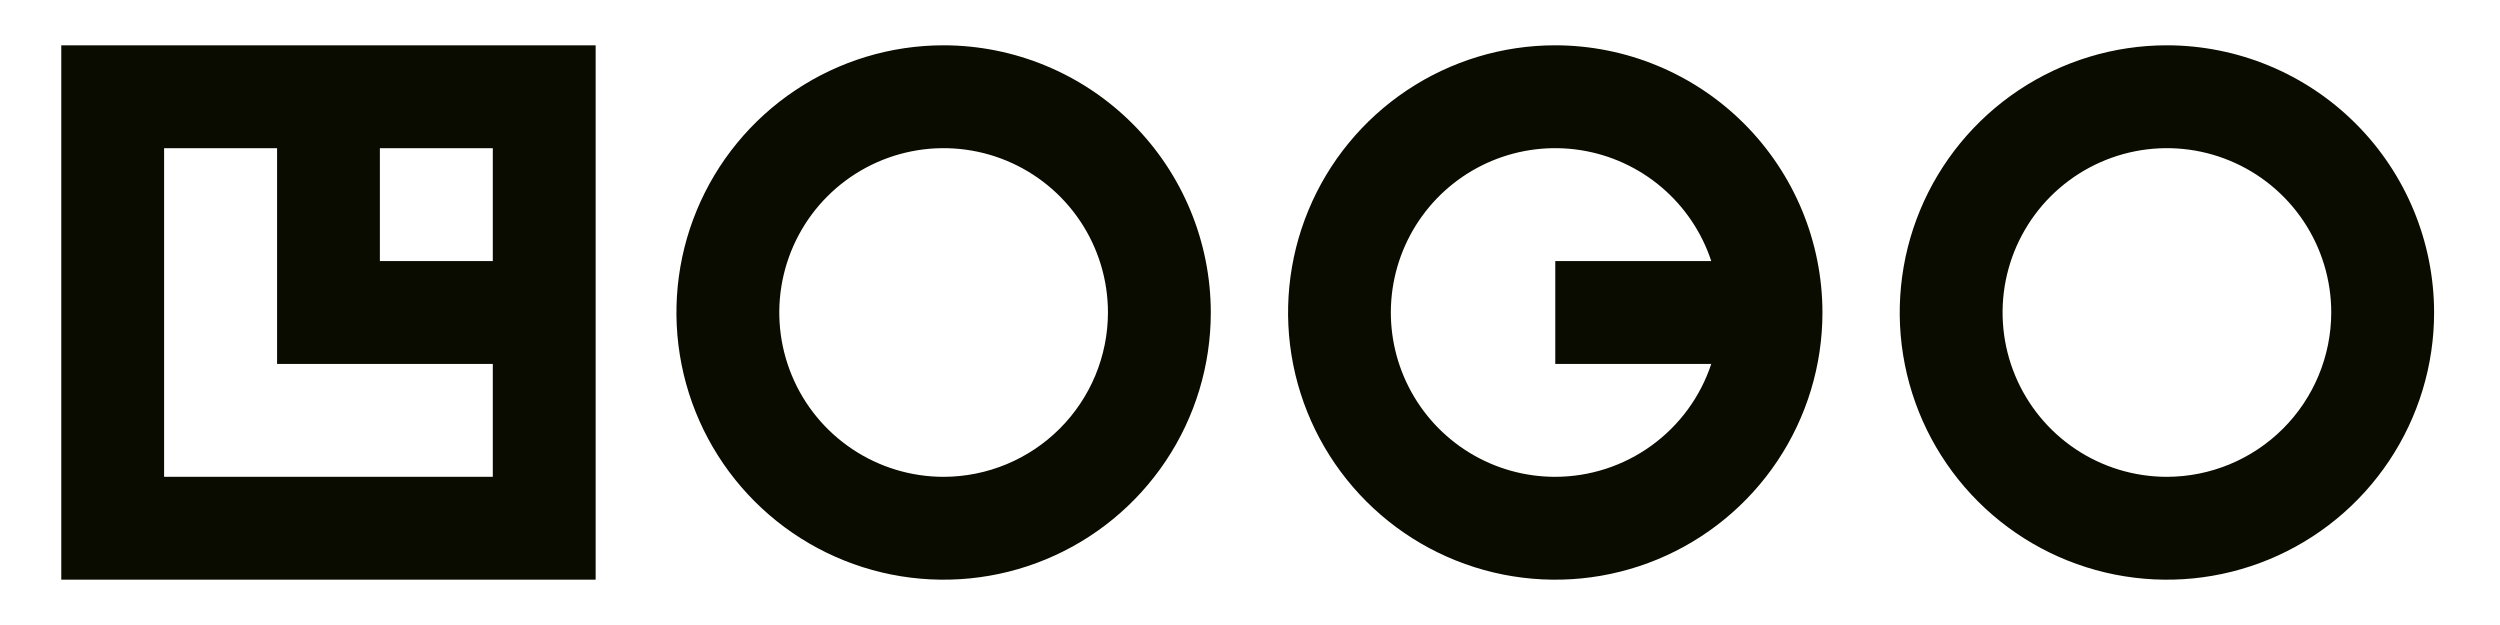
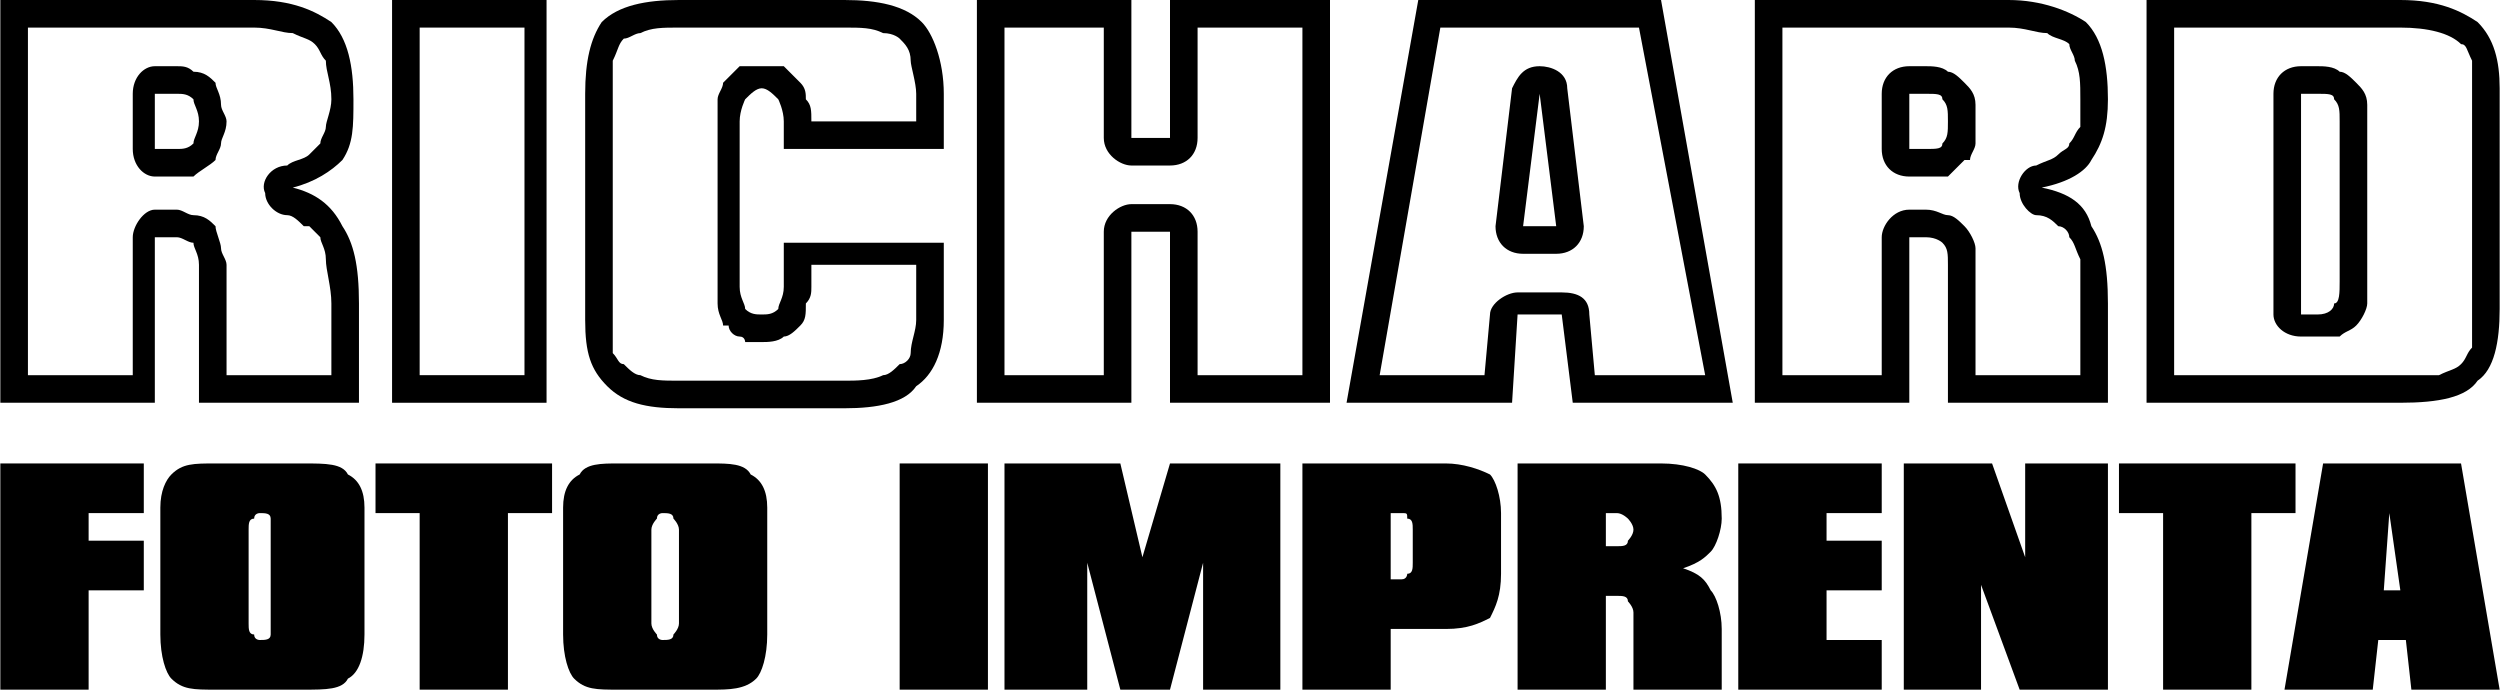
- <svg xmlns="http://www.w3.org/2000/svg" width="100" height="25" viewBox="0 0 100 25" fill="none">
-   <path d="M2.451 23.188H23.826V1.812H2.451V23.188ZM19.712 10.443H15.195V5.927H19.712V10.443ZM6.564 5.927H11.083V14.557H19.712V19.073H6.564V5.927ZM37.745 1.812C35.631 1.812 33.565 2.439 31.807 3.614C30.05 4.788 28.68 6.457 27.871 8.41C27.062 10.363 26.85 12.512 27.263 14.585C27.675 16.658 28.693 18.562 30.188 20.057C31.682 21.552 33.587 22.57 35.66 22.982C37.733 23.395 39.882 23.183 41.835 22.374C43.788 21.565 45.457 20.195 46.631 18.438C47.806 16.68 48.432 14.614 48.432 12.5C48.429 9.666 47.302 6.95 45.298 4.946C43.295 2.943 40.578 1.816 37.745 1.812ZM37.745 19.073C36.445 19.073 35.174 18.688 34.093 17.965C33.012 17.243 32.169 16.217 31.672 15.015C31.174 13.814 31.044 12.493 31.298 11.218C31.552 9.943 32.178 8.771 33.097 7.852C34.016 6.933 35.187 6.307 36.462 6.053C37.737 5.799 39.059 5.93 40.26 6.427C41.462 6.925 42.488 7.767 43.21 8.848C43.933 9.929 44.318 11.2 44.318 12.5C44.316 14.243 43.622 15.913 42.39 17.145C41.158 18.377 39.487 19.071 37.745 19.073ZM86.677 1.812C84.563 1.812 82.497 2.439 80.739 3.613C78.982 4.788 77.612 6.457 76.803 8.409C75.994 10.362 75.782 12.511 76.194 14.585C76.606 16.658 77.624 18.562 79.119 20.057C80.614 21.552 82.518 22.57 84.591 22.982C86.664 23.395 88.813 23.183 90.766 22.374C92.719 21.565 94.388 20.195 95.562 18.438C96.737 16.68 97.364 14.614 97.364 12.5C97.361 9.667 96.234 6.95 94.231 4.947C92.227 2.943 89.511 1.816 86.677 1.812ZM86.677 19.073C85.377 19.073 84.106 18.688 83.025 17.966C81.944 17.244 81.102 16.217 80.604 15.016C80.106 13.815 79.976 12.493 80.229 11.218C80.483 9.943 81.109 8.772 82.028 7.852C82.948 6.933 84.119 6.307 85.394 6.053C86.669 5.799 87.991 5.929 89.192 6.427C90.393 6.924 91.42 7.767 92.142 8.848C92.864 9.929 93.25 11.2 93.25 12.5C93.247 14.242 92.554 15.913 91.322 17.145C90.09 18.377 88.42 19.07 86.677 19.073ZM62.211 1.812C60.097 1.812 58.031 2.439 56.273 3.614C54.516 4.788 53.146 6.457 52.337 8.41C51.528 10.363 51.316 12.512 51.728 14.585C52.141 16.658 53.159 18.562 54.654 20.057C56.148 21.552 58.053 22.57 60.126 22.982C62.199 23.395 64.348 23.183 66.301 22.374C68.254 21.565 69.923 20.195 71.097 18.438C72.271 16.68 72.898 14.614 72.898 12.5C72.895 9.666 71.768 6.95 69.764 4.946C67.761 2.943 65.044 1.816 62.211 1.812ZM62.211 19.073C60.999 19.074 59.812 18.74 58.778 18.108C57.745 17.476 56.906 16.571 56.355 15.492C55.803 14.414 55.56 13.204 55.653 11.996C55.746 10.789 56.171 9.63 56.881 8.648C57.59 7.667 58.557 6.901 59.675 6.434C60.793 5.967 62.018 5.819 63.215 6.004C64.412 6.19 65.534 6.703 66.458 7.486C67.382 8.27 68.072 9.293 68.451 10.443H62.211V14.557H68.451C68.017 15.869 67.18 17.012 66.06 17.823C64.94 18.634 63.593 19.071 62.211 19.073Z" fill="#0A0C00" />
+ <svg xmlns="http://www.w3.org/2000/svg" xml:space="preserve" width="116px" height="32px" version="1.1" shape-rendering="geometricPrecision" text-rendering="geometricPrecision" image-rendering="optimizeQuality" fill-rule="evenodd" clip-rule="evenodd" viewBox="0 0 4.53 1.25">
+   <g id="Capa_x0020_1">
+     <g id="_2238006179792">
+       <polygon fill="black" fill-rule="nonzero" points="0,1.25 0,0.84 0.26,0.84 0.26,0.93 0.16,0.93 0.16,0.98 0.26,0.98 0.26,1.07 0.16,1.07 0.16,1.25 " />
+       <path id="_1" fill="black" fill-rule="nonzero" d="M0.45 0.96l0 0.17c0,0.01 0,0.02 0.01,0.02 0,0.01 0.01,0.01 0.01,0.01 0.01,0 0.02,0 0.02,-0.01 0,0 0,-0.01 0,-0.02l0 -0.17c0,-0.01 0,-0.02 0,-0.02 0,-0.01 -0.01,-0.01 -0.02,-0.01 0,0 -0.01,0 -0.01,0.01 -0.01,0 -0.01,0.01 -0.01,0.02zm-0.06 0.29c-0.04,0 -0.06,0 -0.08,-0.02 -0.01,-0.01 -0.02,-0.04 -0.02,-0.08l0 -0.23c0,-0.03 0.01,-0.05 0.02,-0.06 0.02,-0.02 0.04,-0.02 0.08,-0.02l0.16 0c0.04,0 0.07,0 0.08,0.02 0.02,0.01 0.03,0.03 0.03,0.06l0 0.23c0,0.04 -0.01,0.07 -0.03,0.08 -0.01,0.02 -0.04,0.02 -0.08,0.02l-0.16 0z" />
+       <polygon id="_2" fill="black" fill-rule="nonzero" points="0.76,1.25 0.76,0.93 0.68,0.93 0.68,0.84 1,0.84 1,0.93 0.92,0.93 0.92,1.25 " />
+       <path id="_3" fill="black" fill-rule="nonzero" d="M1.18 0.96l0 0.17c0,0.01 0.01,0.02 0.01,0.02 0,0.01 0.01,0.01 0.01,0.01 0.01,0 0.02,0 0.02,-0.01 0,0 0.01,-0.01 0.01,-0.02l0 -0.17c0,-0.01 -0.01,-0.02 -0.01,-0.02 0,-0.01 -0.01,-0.01 -0.02,-0.01 0,0 -0.01,0 -0.01,0.01 0,0 -0.01,0.01 -0.01,0.02zm-0.06 0.29c-0.04,0 -0.06,0 -0.08,-0.02 -0.01,-0.01 -0.02,-0.04 -0.02,-0.08l0 -0.23c0,-0.03 0.01,-0.05 0.03,-0.06 0.01,-0.02 0.04,-0.02 0.07,-0.02l0.17 0c0.03,0 0.06,0 0.07,0.02 0.02,0.01 0.03,0.03 0.03,0.06l0 0.23c0,0.04 -0.01,0.07 -0.02,0.08 -0.02,0.02 -0.05,0.02 -0.08,0.02l-0.17 0z" />
+       <polygon id="_4" fill="black" fill-rule="nonzero" points="1.63,1.25 1.63,0.84 1.79,0.84 1.79,1.25 " />
+       <polygon id="_5" fill="black" fill-rule="nonzero" points="2.03,1.25 1.97,1.02 1.97,1.25 1.82,1.25 1.82,0.84 2.03,0.84 2.07,1.01 2.12,0.84 2.32,0.84 2.32,1.25 2.18,1.25 2.18,1.02 2.12,1.25 " />
+       <path id="_6" fill="black" fill-rule="nonzero" d="M2.54 0.93l-0.02 0 0 0.12 0.02 0c0.01,0 0.01,-0.01 0.01,-0.01 0.01,0 0.01,-0.01 0.01,-0.02l0 -0.06c0,-0.01 0,-0.02 -0.01,-0.02 0,-0.01 0,-0.01 -0.01,-0.01zm-0.18 0.32l0 -0.41 0.26 0c0.03,0 0.06,0.01 0.08,0.02 0.01,0.01 0.02,0.04 0.02,0.07l0 0.11c0,0.04 -0.01,0.06 -0.02,0.08 -0.02,0.01 -0.04,0.02 -0.08,0.02l-0.1 0 0 0.11 -0.16 0z" />
+       <path id="_7" fill="black" fill-rule="nonzero" d="M2.91 0.93l0 0.06 0.02 0c0.01,0 0.02,0 0.02,-0.01 0,0 0.01,-0.01 0.01,-0.02 0,-0.01 -0.01,-0.02 -0.01,-0.02 0,0 -0.01,-0.01 -0.02,-0.01l-0.02 0zm0.05 0.32l0 -0.14c0,-0.01 -0.01,-0.02 -0.01,-0.02 0,-0.01 -0.01,-0.01 -0.02,-0.01l-0.02 0 0 0.17 -0.16 0 0 -0.41 0.26 0c0.04,0 0.07,0.01 0.08,0.02 0.02,0.02 0.03,0.04 0.03,0.08 0,0.02 -0.01,0.05 -0.02,0.06 -0.01,0.01 -0.02,0.02 -0.05,0.03 0.03,0.01 0.04,0.02 0.05,0.04 0.01,0.01 0.02,0.04 0.02,0.07l0 0.11 -0.16 0z" />
+       <polygon id="_8" fill="black" fill-rule="nonzero" points="3.15,1.25 3.15,0.84 3.41,0.84 3.41,0.93 3.31,0.93 3.31,0.98 3.41,0.98 3.41,1.07 3.31,1.07 3.31,1.16 3.41,1.16 3.41,1.25 " />
+       <polygon id="_9" fill="black" fill-rule="nonzero" points="3.45,1.25 3.45,0.84 3.61,0.84 3.67,1.01 3.67,0.84 3.82,0.84 3.82,1.25 3.66,1.25 3.59,1.06 3.59,1.25 " />
+       <polygon id="_10" fill="black" fill-rule="nonzero" points="3.92,1.25 3.92,0.93 3.84,0.93 3.84,0.84 4.16,0.84 4.16,0.93 4.08,0.93 4.08,1.25 " />
+       <path id="_11" fill="black" fill-rule="nonzero" d="M4.32 1.07l0.03 0 -0.02 -0.14 -0.01 0.14zm-0.18 0.18l0.07 -0.41 0.25 0 0.07 0.41 -0.16 0 -0.01 -0.09 -0.05 0 -0.01 0.09 -0.16 0z" />
+       <g>
+         <path fill="black" d="M0.24 0.27l0 -0.1c0,-0.03 0.02,-0.05 0.04,-0.05l0.04 0c0.01,0 0.02,0 0.03,0.01 0,0 0,0 0,0 0.02,0 0.03,0.01 0.04,0.02 0,0.01 0.01,0.02 0.01,0.04l0 0c0,0.01 0.01,0.02 0.01,0.03 0,0.02 -0.01,0.03 -0.01,0.04l0 0 0 0c0,0.01 -0.01,0.02 -0.01,0.03 0,0 0,0 0,0 -0.01,0.01 -0.03,0.02 -0.04,0.03l0 0c-0.01,0 -0.02,0 -0.03,0l-0.04 0c-0.02,0 -0.04,-0.02 -0.04,-0.05zm0.04 -0.1l0 0.1 0.04 0c0.01,0 0.02,0 0.03,-0.01 0,-0.01 0.01,-0.02 0.01,-0.04 0,-0.02 -0.01,-0.03 -0.01,-0.04 -0.01,-0.01 -0.02,-0.01 -0.03,-0.01l-0.04 0zm0.25 0.17c0.04,0.01 0.07,0.03 0.09,0.07 0.02,0.03 0.03,0.07 0.03,0.14l0 0.18 -0.29 0 0 -0.25c0,-0.02 -0.01,-0.03 -0.01,-0.04 -0.01,0 -0.02,-0.01 -0.03,-0.01l-0.04 0 0 0.3 -0.28 0 0 -0.73 0.46 0c0.07,0 0.11,0.02 0.14,0.04 0.03,0.03 0.04,0.08 0.04,0.14 0,0.05 0,0.08 -0.02,0.11 -0.02,0.02 -0.05,0.04 -0.09,0.05zm-0.12 0.14l0 0.2 0.19 0 0 -0.13c0,-0.03 -0.01,-0.06 -0.01,-0.08 0,-0.02 -0.01,-0.03 -0.01,-0.04 -0.01,-0.01 -0.02,-0.02 -0.02,-0.02 0,0 -0.01,0 -0.01,0 -0.01,-0.01 -0.02,-0.02 -0.03,-0.02l0 0c-0.02,0 -0.04,-0.02 -0.04,-0.04 -0.01,-0.02 0.01,-0.05 0.04,-0.05 0.01,-0.01 0.03,-0.01 0.04,-0.02 0.01,-0.01 0.01,-0.01 0.02,-0.02l0 0c0,0 0,0 0,0 0,-0.01 0.01,-0.02 0.01,-0.03l0 0c0,-0.01 0.01,-0.03 0.01,-0.05 0,-0.03 -0.01,-0.05 -0.01,-0.07 -0.01,-0.01 -0.01,-0.02 -0.02,-0.03 -0.01,-0.01 -0.02,-0.01 -0.04,-0.02 -0.02,0 -0.04,-0.01 -0.07,-0.01l-0.41 0 0 0.63 0.19 0 0 -0.25c0,-0.02 0.02,-0.05 0.04,-0.05l0.04 0c0.01,0 0.02,0.01 0.03,0.01 0.02,0 0.03,0.01 0.04,0.02l0 0c0,0.01 0.01,0.03 0.01,0.04l0 0c0,0.01 0.01,0.02 0.01,0.03z" />
+       </g>
+       <g>
+         <path id="_1_24" fill="black" d="M0.71 0.73l0 -0.73 0.28 0 0 0.73 -0.28 0zm0.05 -0.68l0 0.63 0.19 0 0 -0.63 -0.19 0z" />
+       </g>
+       <g>
+         <path id="_2_25" fill="black" d="M1.71 0.44l0 0.14c0,0.06 -0.02,0.1 -0.05,0.12 -0.02,0.03 -0.07,0.04 -0.13,0.04l-0.3 0c-0.06,0 -0.1,-0.01 -0.13,-0.04 -0.03,-0.03 -0.04,-0.06 -0.04,-0.12l0 -0.41c0,-0.06 0.01,-0.1 0.03,-0.13 0.03,-0.03 0.08,-0.04 0.14,-0.04l0.3 0c0.06,0 0.11,0.01 0.14,0.04 0.02,0.02 0.04,0.07 0.04,0.13l0 0.1 -0.29 0 0 -0.05c0,-0.02 -0.01,-0.04 -0.01,-0.04 -0.01,-0.01 -0.02,-0.02 -0.03,-0.02 -0.01,0 -0.02,0.01 -0.03,0.02 0,0 -0.01,0.02 -0.01,0.04l0 0.3c0,0.02 0.01,0.03 0.01,0.04 0.01,0.01 0.02,0.01 0.03,0.01 0.01,0 0.02,0 0.03,-0.01 0,-0.01 0.01,-0.02 0.01,-0.04l0 -0.08 0.29 0zm-0.05 0.14l0 -0.1 -0.19 0 0 0.04c0,0.01 0,0.02 -0.01,0.03 0,0 0,0 0,0 0,0.02 0,0.03 -0.01,0.04 -0.01,0.01 -0.02,0.02 -0.03,0.02 0,0 0,0 0,0 -0.01,0.01 -0.03,0.01 -0.04,0.01 -0.01,0 -0.02,0 -0.03,0 0,0 0,-0.01 -0.01,-0.01 -0.01,0 -0.02,-0.01 -0.02,-0.02 0,0 -0.01,0 -0.01,0 0,-0.01 -0.01,-0.02 -0.01,-0.04 0,-0.01 0,-0.02 0,-0.03l0 -0.3c0,-0.02 0,-0.03 0,-0.04l0 0c0,-0.01 0.01,-0.02 0.01,-0.03 0.01,-0.01 0.02,-0.02 0.03,-0.03l0 0c0.02,0 0.03,0 0.04,0 0.01,0 0.02,0 0.03,0 0,0 0.01,0 0.01,0 0.01,0.01 0.02,0.02 0.03,0.03l0 0c0,0 0,0 0,0 0.01,0.01 0.01,0.02 0.01,0.03 0.01,0.01 0.01,0.02 0.01,0.04l0 0 0.19 0 0 -0.05c0,-0.02 -0.01,-0.05 -0.01,-0.06 0,-0.02 -0.01,-0.03 -0.02,-0.04 0,0 -0.01,-0.01 -0.03,-0.01 0,0 0,0 0,0 -0.02,-0.01 -0.04,-0.01 -0.07,-0.01l-0.3 0c-0.03,0 -0.05,0 -0.07,0.01l0 0c0,0 0,0 0,0 -0.01,0 -0.02,0.01 -0.03,0.01 -0.01,0.01 -0.01,0.02 -0.02,0.04l0 0 0 0c0,0.01 0,0.04 0,0.06l0 0.41c0,0.02 0,0.04 0,0.06 0.01,0.01 0.01,0.02 0.02,0.02 0.01,0.01 0.02,0.02 0.03,0.02 0.02,0.01 0.04,0.01 0.07,0.01l0.3 0c0.02,0 0.05,0 0.07,-0.01 0.01,0 0.02,-0.01 0.03,-0.02 0.01,0 0.02,-0.01 0.02,-0.02 0,-0.02 0.01,-0.04 0.01,-0.06z" />
+       </g>
+       <g>
+         <path id="_3_26" fill="black" d="M1.77 0.73l0 -0.73 0.28 0 0 0.25 0.07 0 0 -0.25 0.29 0 0 0.73 -0.29 0 0 -0.31 -0.07 0 0 0.31 -0.28 0zm0.05 -0.68l0 0.63 0.18 0 0 -0.26c0,-0.03 0.03,-0.05 0.05,-0.05l0.07 0c0.03,0 0.05,0.02 0.05,0.05l0 0.26 0.19 0 0 -0.63 -0.19 0 0 0.2c0,0.03 -0.02,0.05 -0.05,0.05l-0.07 0c-0.02,0 -0.05,-0.02 -0.05,-0.05l0 -0.2 -0.18 0z" />
+       </g>
+       <g>
+         <path id="_4_27" fill="black" d="M2.82 0.46l-0.06 0c0,0 0,0 0,0 -0.03,0 -0.05,-0.02 -0.05,-0.05l0.03 -0.25 0 0c0.01,-0.02 0.02,-0.04 0.05,-0.04 0.02,0 0.05,0.01 0.05,0.04l0.03 0.25c0,0 0,0 0,0 0,0.03 -0.02,0.05 -0.05,0.05zm-0.06 -0.05l0.06 0 -0.03 -0.24 -0.03 0.24zm-0.32 0.32l0.13 -0.73 0.44 0 0.13 0.73 -0.29 0 -0.02 -0.16 -0.08 0 -0.01 0.16 -0.3 0zm0.17 -0.68l-0.11 0.63 0.19 0 0.01 -0.11c0,-0.02 0.03,-0.04 0.05,-0.04l0.08 0 0 0c0.03,0 0.05,0.01 0.05,0.04l0.01 0.11 0.2 0 -0.12 -0.63 -0.36 0z" />
+       </g>
+       <g>
+         <path id="_5_28" fill="black" d="M3.41 0.27l0 -0.1c0,-0.03 0.02,-0.05 0.05,-0.05l0.03 0c0.01,0 0.03,0 0.04,0.01 0,0 0,0 0,0 0.01,0 0.02,0.01 0.03,0.02 0.01,0.01 0.02,0.02 0.02,0.04l0 0c0,0.01 0,0.02 0,0.03 0,0.02 0,0.03 0,0.04l0 0 0 0c0,0.01 -0.01,0.02 -0.01,0.03 -0.01,0 -0.01,0 -0.01,0 -0.01,0.01 -0.02,0.02 -0.03,0.03l0 0c-0.01,0 -0.03,0 -0.04,0l-0.03 0c-0.03,0 -0.05,-0.02 -0.05,-0.05zm0.05 -0.1l0 0.1 0.03 0c0.02,0 0.03,0 0.03,-0.01 0.01,-0.01 0.01,-0.02 0.01,-0.04 0,-0.02 0,-0.03 -0.01,-0.04 0,-0.01 -0.01,-0.01 -0.03,-0.01l-0.03 0zm0.24 0.17c0.05,0.01 0.08,0.03 0.09,0.07 0.02,0.03 0.03,0.07 0.03,0.14l0 0.18 -0.29 0 0 -0.25c0,-0.02 0,-0.03 -0.01,-0.04 0,0 -0.01,-0.01 -0.03,-0.01l-0.03 0 0 0.3 -0.28 0 0 -0.73 0.46 0c0.06,0 0.11,0.02 0.14,0.04 0.03,0.03 0.04,0.08 0.04,0.14 0,0.05 -0.01,0.08 -0.03,0.11 -0.01,0.02 -0.04,0.04 -0.09,0.05zm-0.12 0.14l0 0.2 0.19 0 0 -0.13c0,-0.03 0,-0.06 0,-0.08 -0.01,-0.02 -0.01,-0.03 -0.02,-0.04 0,-0.01 -0.01,-0.02 -0.02,-0.02 0,0 0,0 0,0 -0.01,-0.01 -0.02,-0.02 -0.04,-0.02l0 0c-0.01,0 -0.03,-0.02 -0.03,-0.04 -0.01,-0.02 0.01,-0.05 0.03,-0.05 0.02,-0.01 0.03,-0.01 0.04,-0.02 0.01,-0.01 0.02,-0.01 0.02,-0.02l0 0c0,0 0,0 0,0 0.01,-0.01 0.01,-0.02 0.02,-0.03l0 0c0,-0.01 0,-0.03 0,-0.05 0,-0.03 0,-0.05 -0.01,-0.07 0,-0.01 -0.01,-0.02 -0.01,-0.03 -0.01,-0.01 -0.03,-0.01 -0.04,-0.02 -0.02,0 -0.04,-0.01 -0.07,-0.01l-0.41 0 0 0.63 0.18 0 0 -0.25c0,-0.02 0.02,-0.05 0.05,-0.05l0.03 0c0.02,0 0.03,0.01 0.04,0.01 0.01,0 0.02,0.01 0.03,0.02l0 0c0.01,0.01 0.02,0.03 0.02,0.04l0 0c0,0.01 0,0.02 0,0.03z" />
+       </g>
+       <g>
+         <path id="_6_29" fill="black" d="M4.2 0.61l-0.03 0c-0.03,0 -0.05,-0.02 -0.05,-0.04l0 -0.4c0,-0.03 0.02,-0.05 0.05,-0.05l0.03 0c0.01,0 0.03,0 0.04,0.01 0,0 0,0 0,0 0.01,0 0.02,0.01 0.03,0.02 0.01,0.01 0.02,0.02 0.02,0.04l0 0c0,0.01 0,0.02 0,0.03l0 0.29c0,0.02 0,0.03 0,0.04l0 0c0,0 0,0 0,0 0,0.01 -0.01,0.03 -0.02,0.04 -0.01,0.01 -0.02,0.01 -0.03,0.02l0 0c-0.01,0 -0.02,0 -0.04,0zm-0.03 -0.04l0.03 0c0.02,0 0.03,-0.01 0.03,-0.02 0.01,0 0.01,-0.02 0.01,-0.04l0 -0.29c0,-0.02 0,-0.03 -0.01,-0.04 0,-0.01 -0.01,-0.01 -0.03,-0.01l-0.03 0 0 0.4zm-0.28 0.16l0 -0.73 0.46 0c0.07,0 0.11,0.02 0.14,0.04 0.03,0.03 0.04,0.07 0.04,0.12l0 0.4c0,0.06 -0.01,0.11 -0.04,0.13 -0.02,0.03 -0.07,0.04 -0.14,0.04l-0.46 0zm0.05 -0.68l0 0.63 0.41 0c0.03,0 0.06,0 0.07,0 0.02,-0.01 0.03,-0.01 0.04,-0.02 0.01,-0.01 0.01,-0.02 0.02,-0.03 0,-0.02 0,-0.04 0,-0.07l0 -0.4c0,-0.02 0,-0.04 0,-0.05 -0.01,-0.02 -0.01,-0.03 -0.02,-0.03 -0.02,-0.02 -0.06,-0.03 -0.11,-0.03l-0.41 0z" />
+       </g>
+     </g>
+   </g>
</svg>
